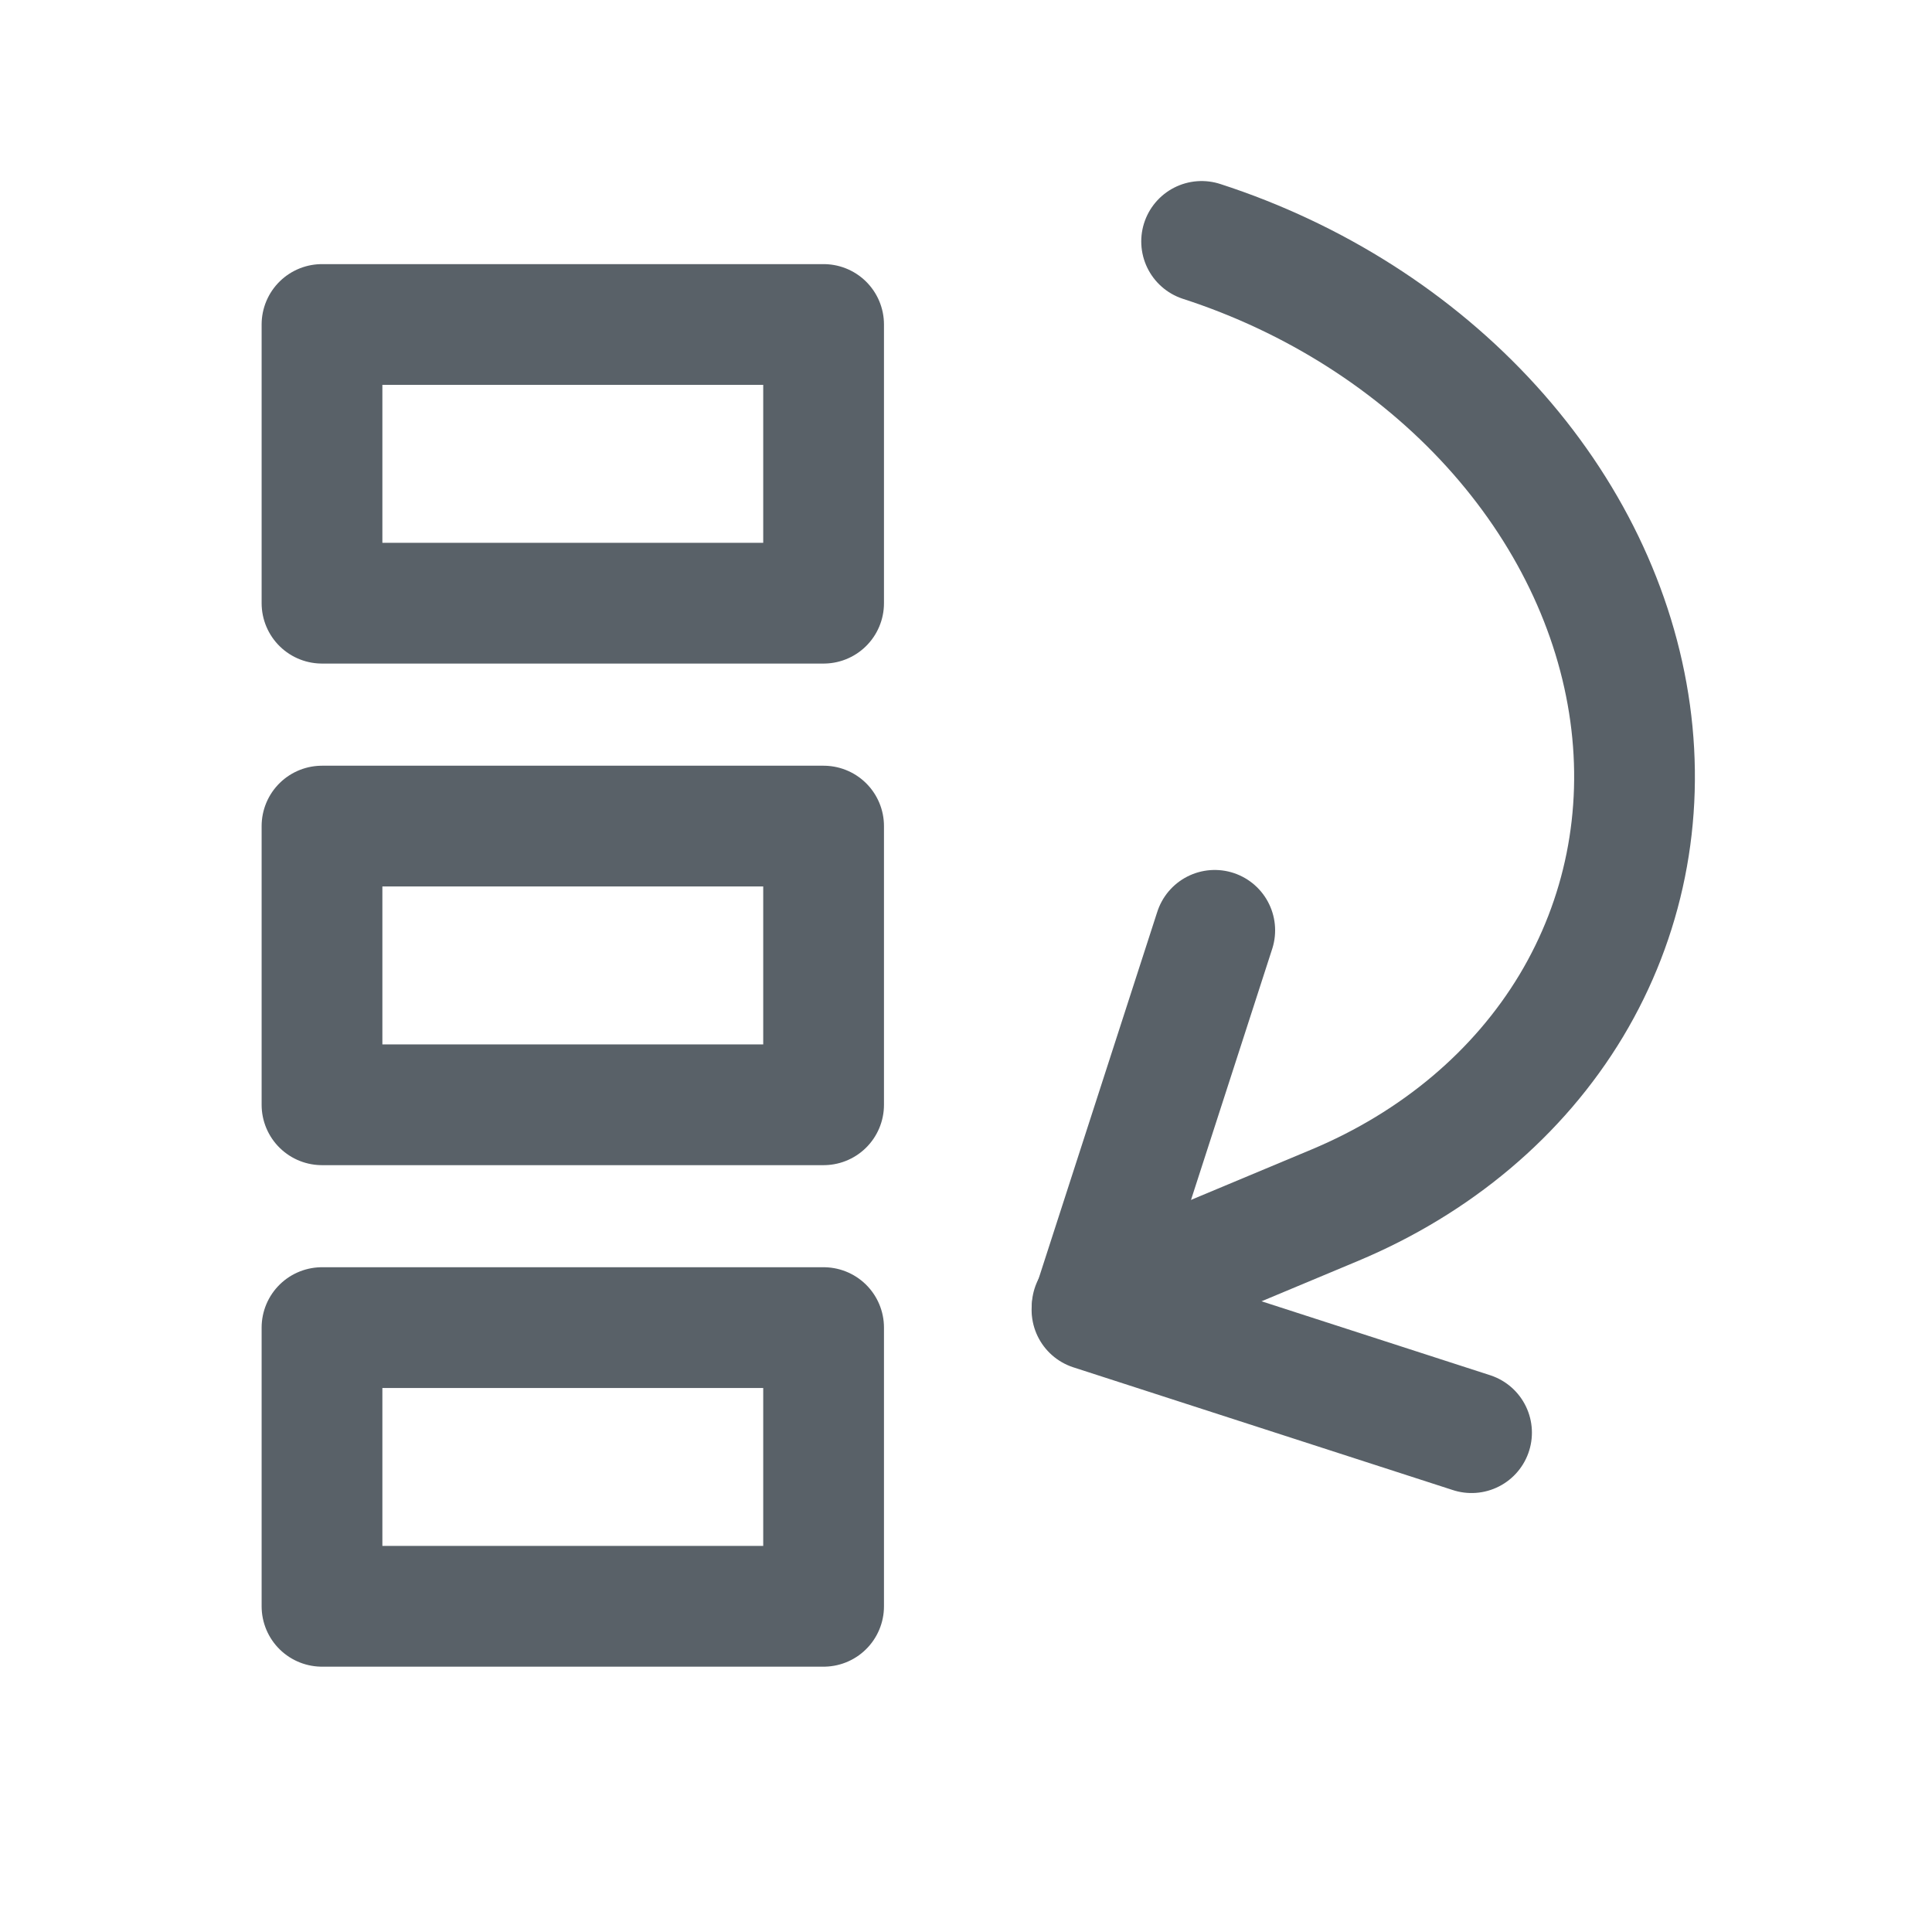
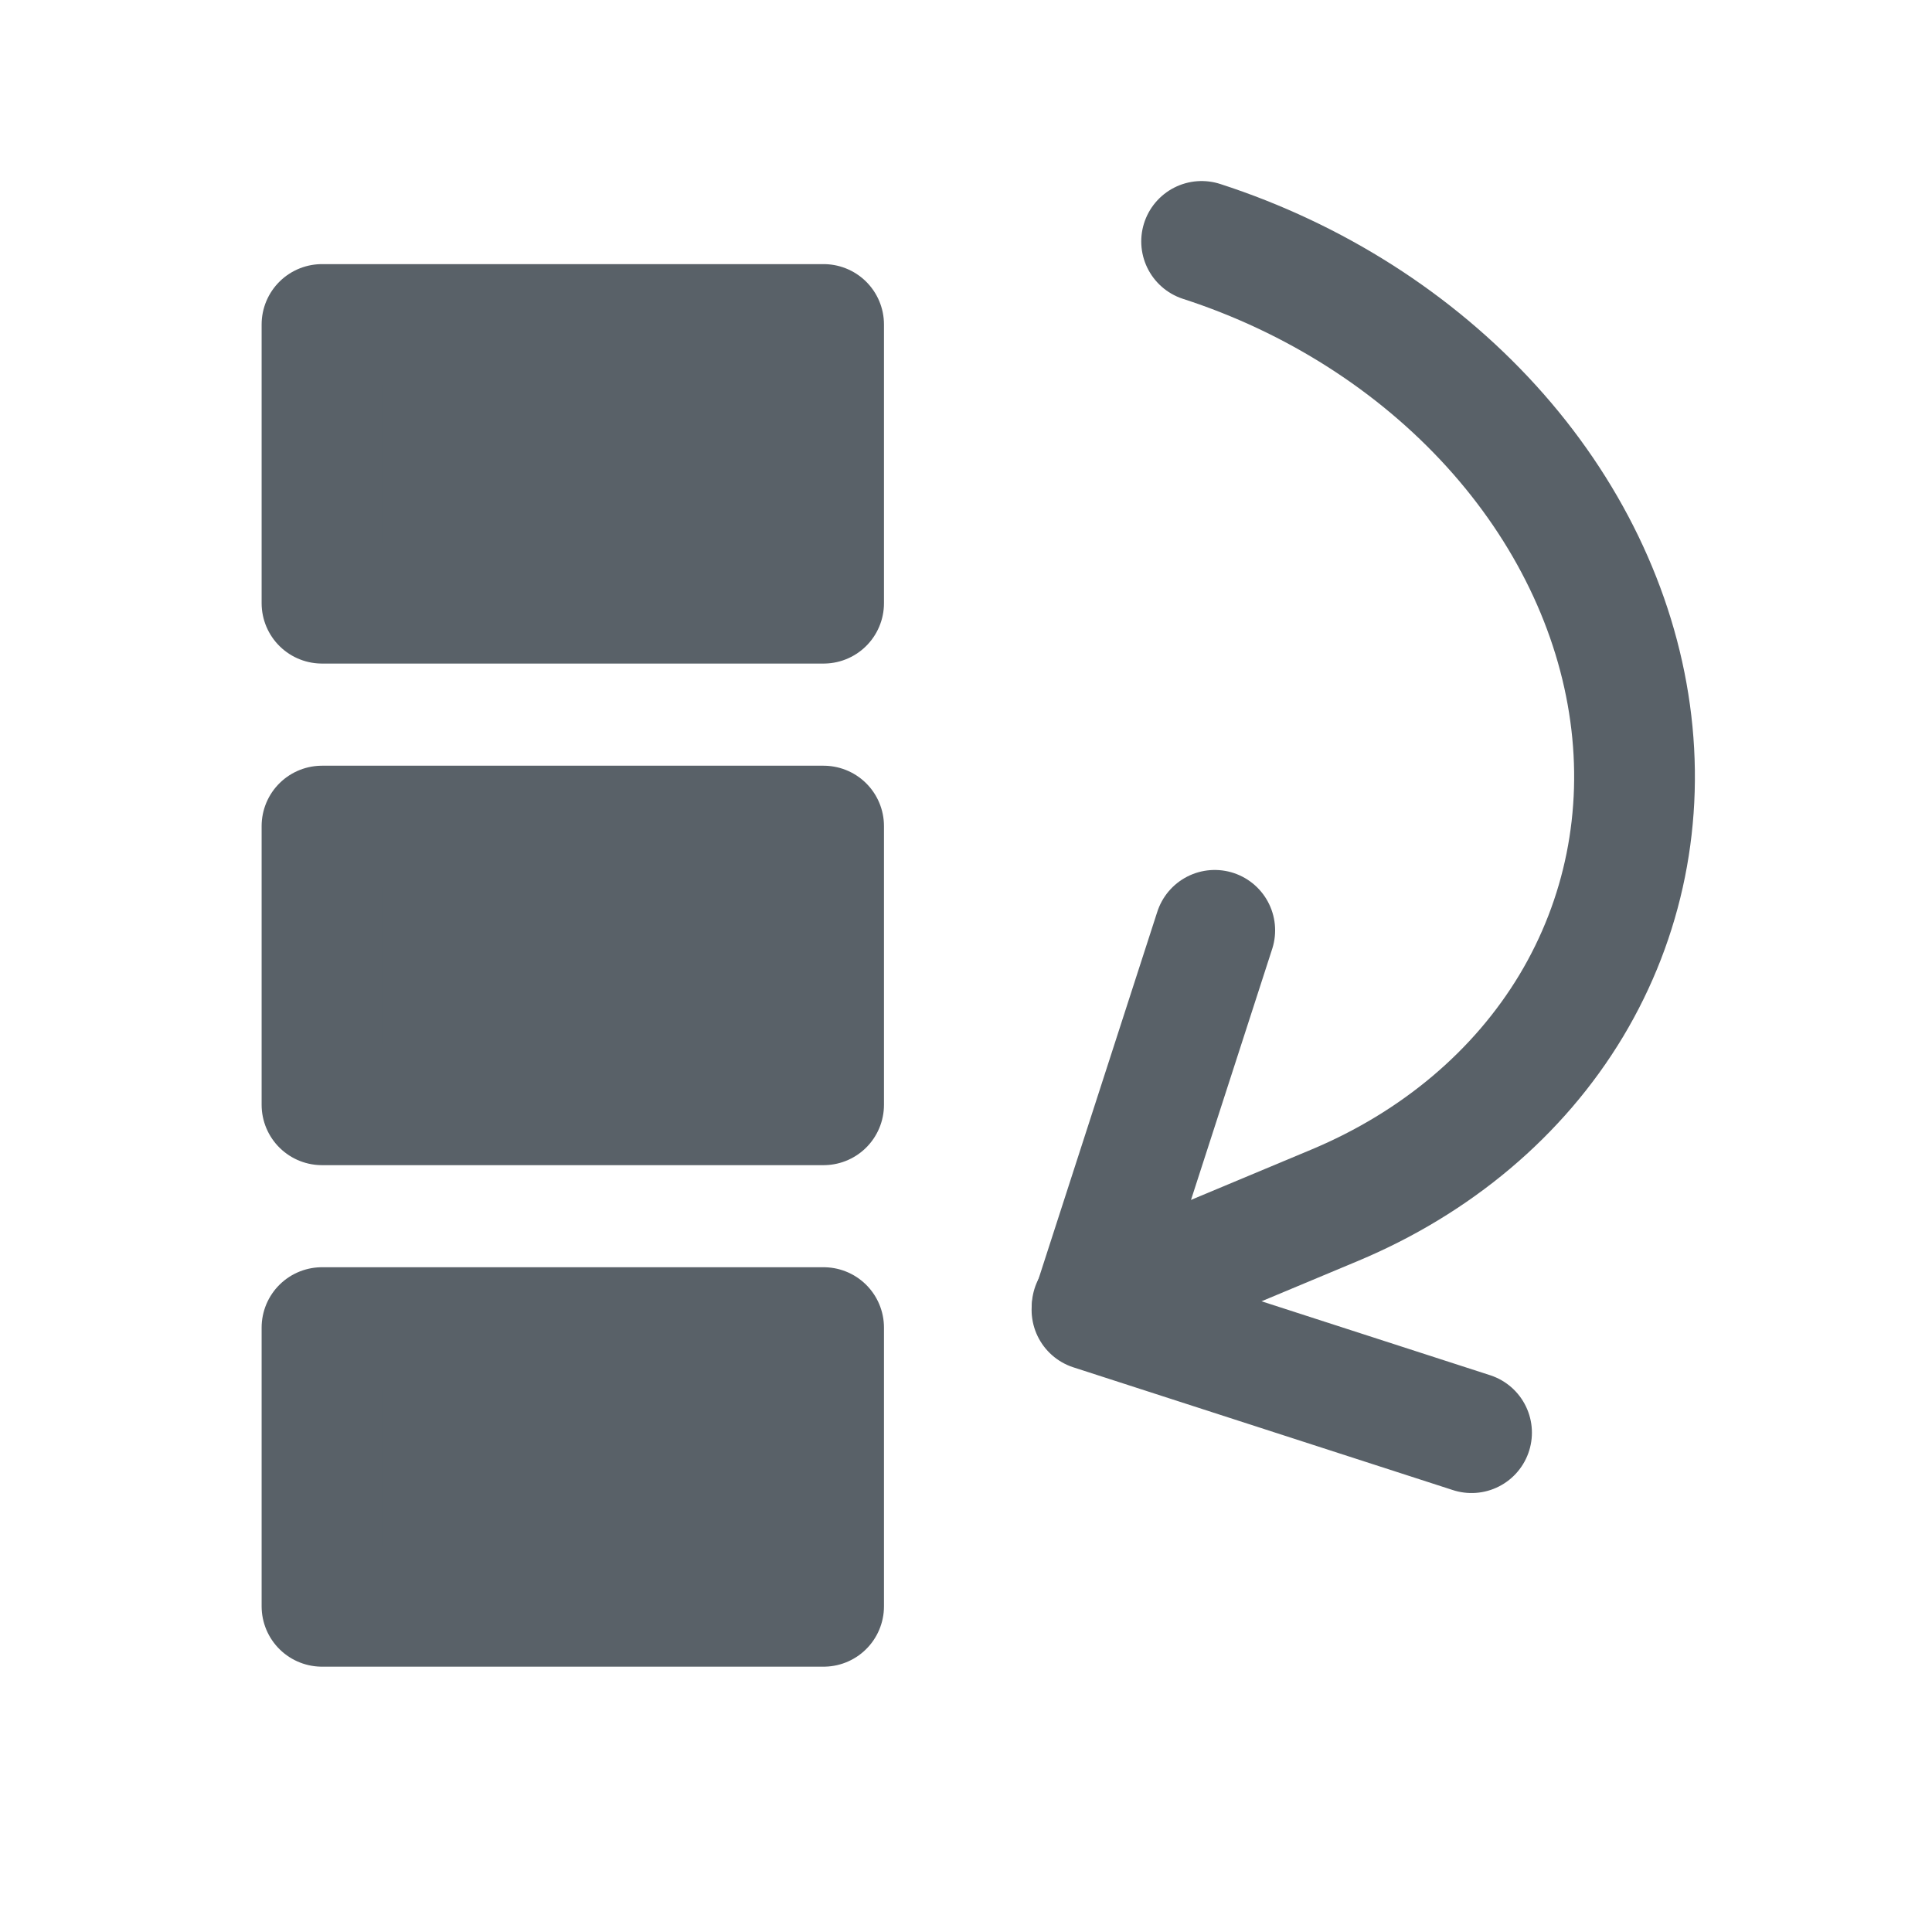
<svg xmlns="http://www.w3.org/2000/svg" width="24" height="24" viewBox="0 0 24 24" fill="none">
  <path d="M15.09 11.557L13.565 16.272L18.28 17.797" stroke="#596168" stroke-width="1.5" stroke-linecap="round" stroke-linejoin="round" />
  <path d="M14.927 2.999C16.326 3.452 17.578 4.25 18.526 5.293C19.473 6.335 20.073 7.576 20.25 8.858C20.427 10.139 20.172 11.404 19.519 12.493C18.865 13.581 17.842 14.444 16.578 14.973L13.567 16.232" stroke="#596168" stroke-width="1.5" stroke-linecap="round" stroke-linejoin="round" />
-   <rect x="4" y="4.031" width="6.231" height="3.462" stroke="#596168" stroke-width="1.5" stroke-linecap="round" stroke-linejoin="round" />
-   <rect x="4" y="10.262" width="6.231" height="3.462" stroke="#596168" stroke-width="1.5" stroke-linecap="round" stroke-linejoin="round" />
-   <rect x="4" y="16.492" width="6.231" height="3.462" stroke="#596168" stroke-width="1.5" stroke-linecap="round" stroke-linejoin="round" />
+   <rect x="4" y="4.031" width="6.231" height="3.462" fill="#596168" stroke="#596168" stroke-width="1.5" stroke-linecap="round" stroke-linejoin="round" />
+   <rect x="4" y="10.262" width="6.231" height="3.462" fill="#596168" stroke="#596168" stroke-width="1.5" stroke-linecap="round" stroke-linejoin="round" />
+   <rect x="4" y="16.492" width="6.231" height="3.462" fill="#596168" stroke="#596168" stroke-width="1.5" stroke-linecap="round" stroke-linejoin="round" />
</svg>
